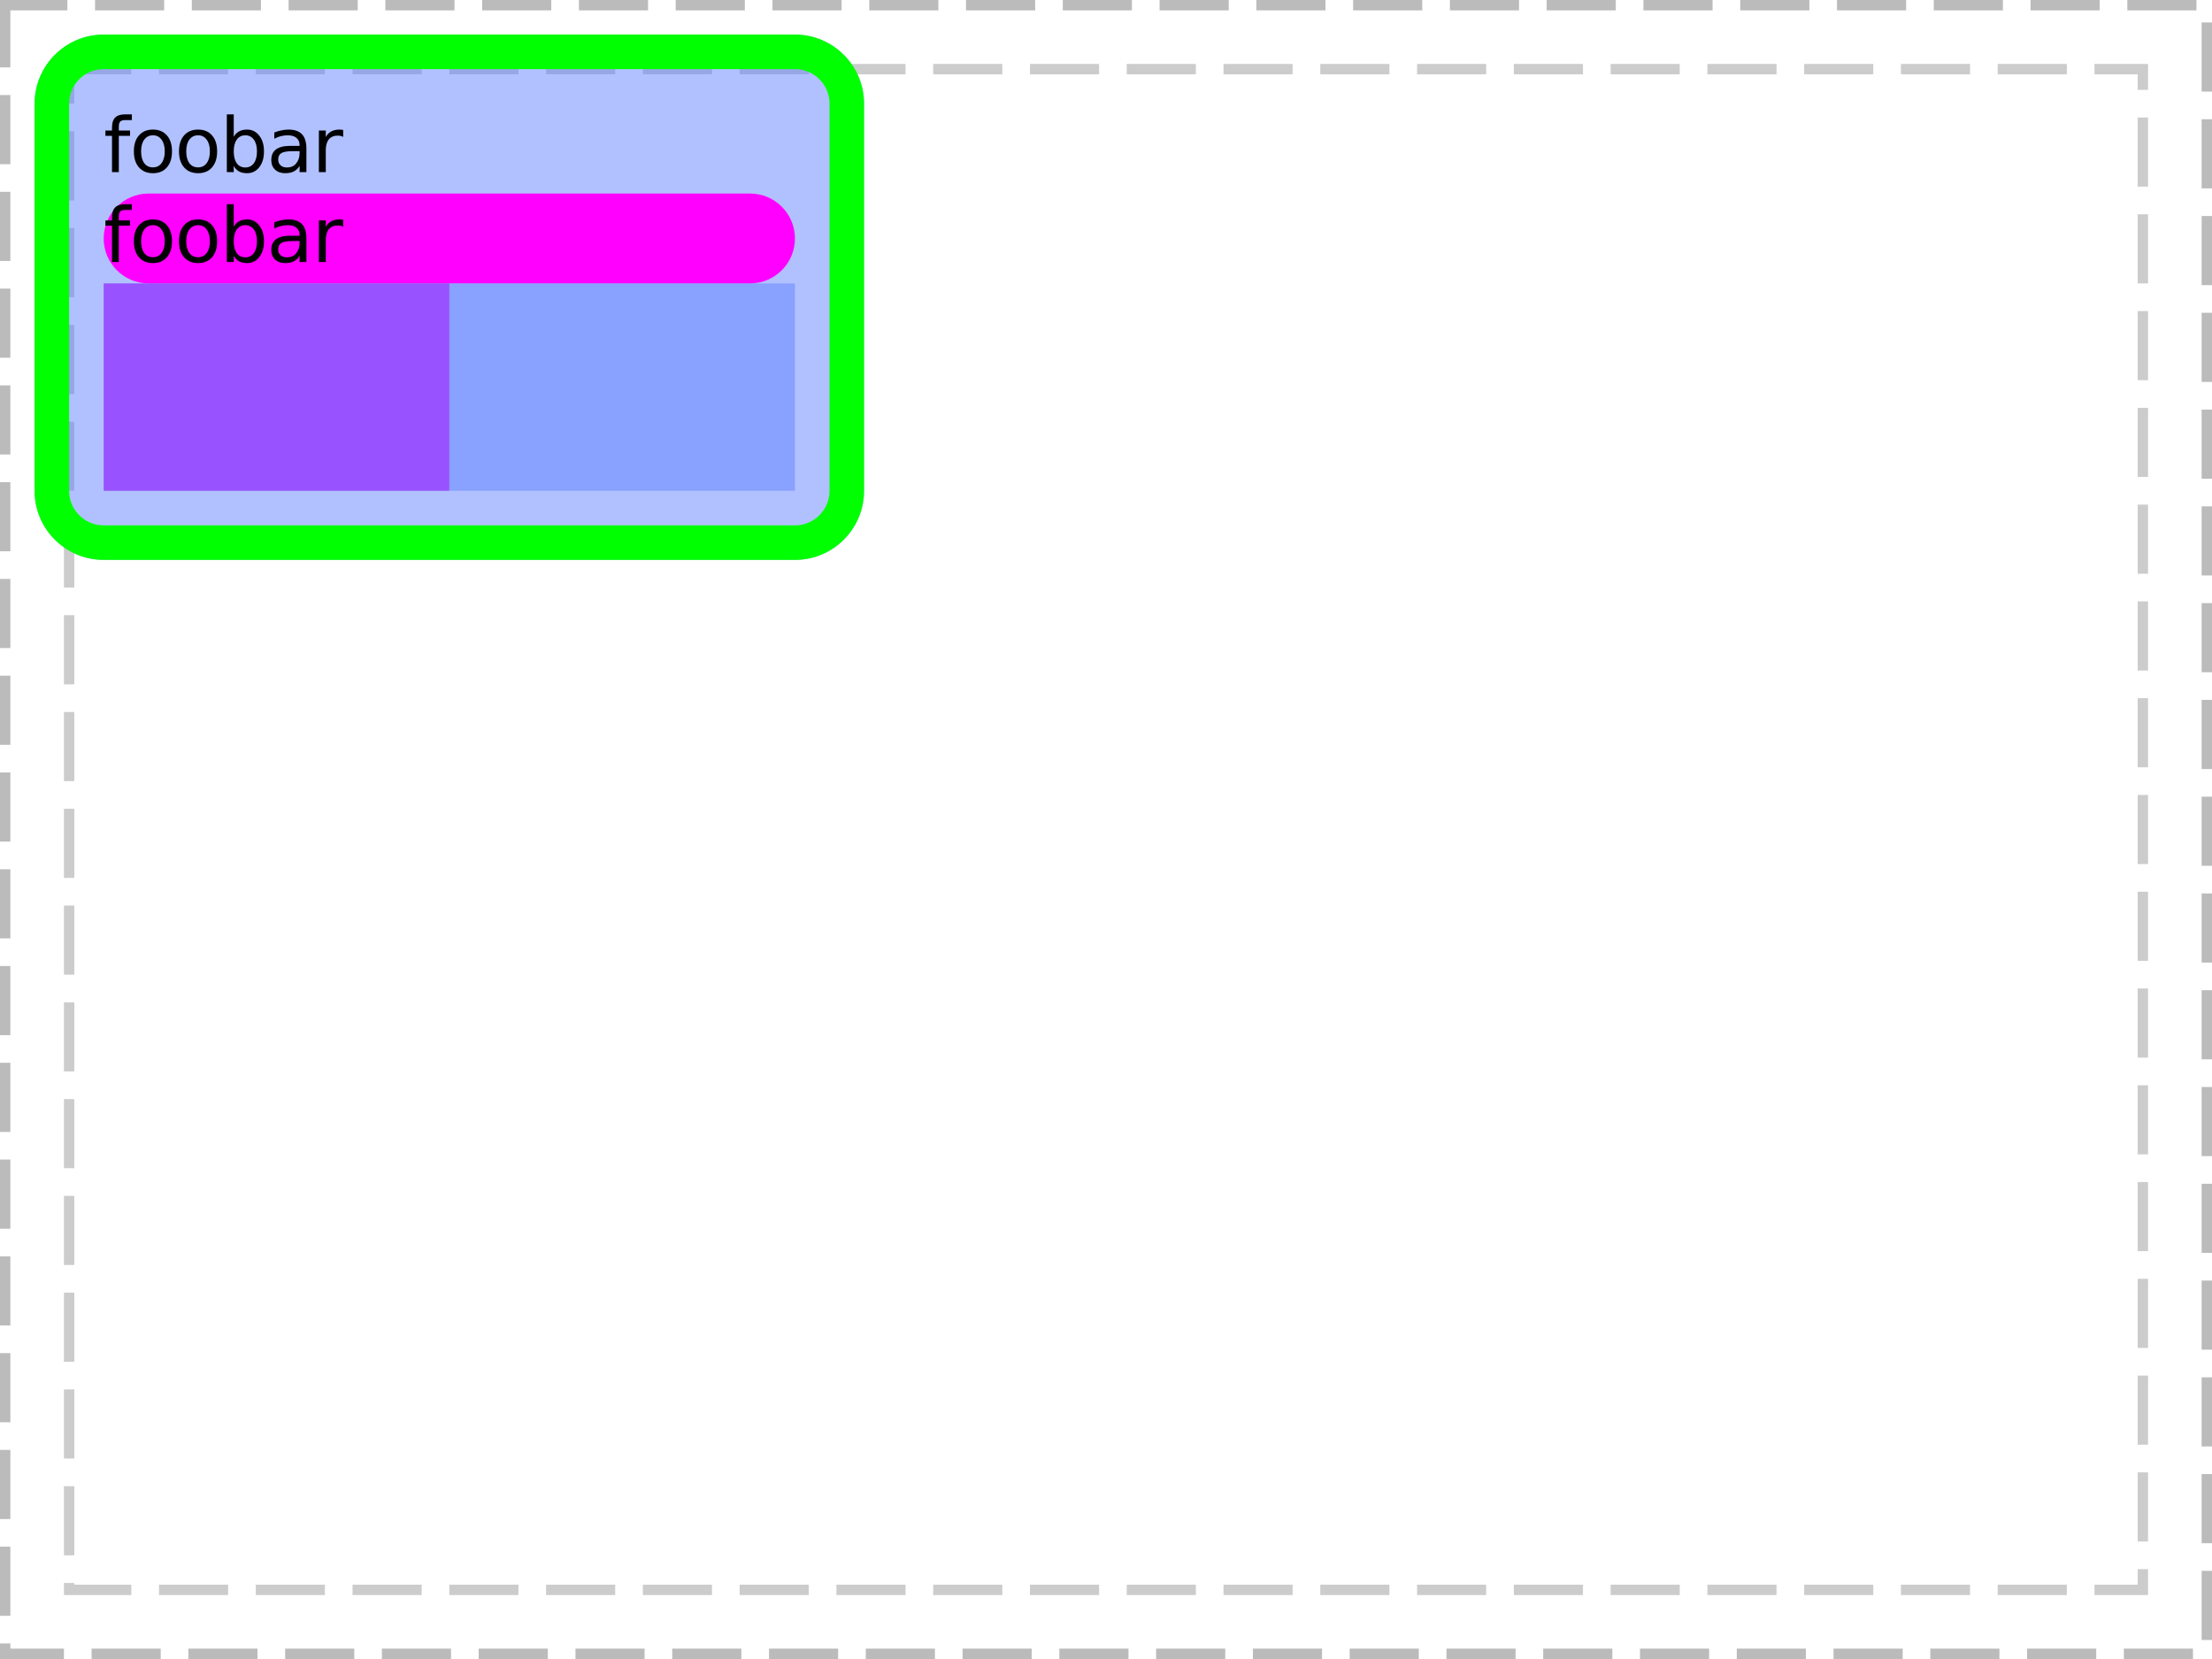
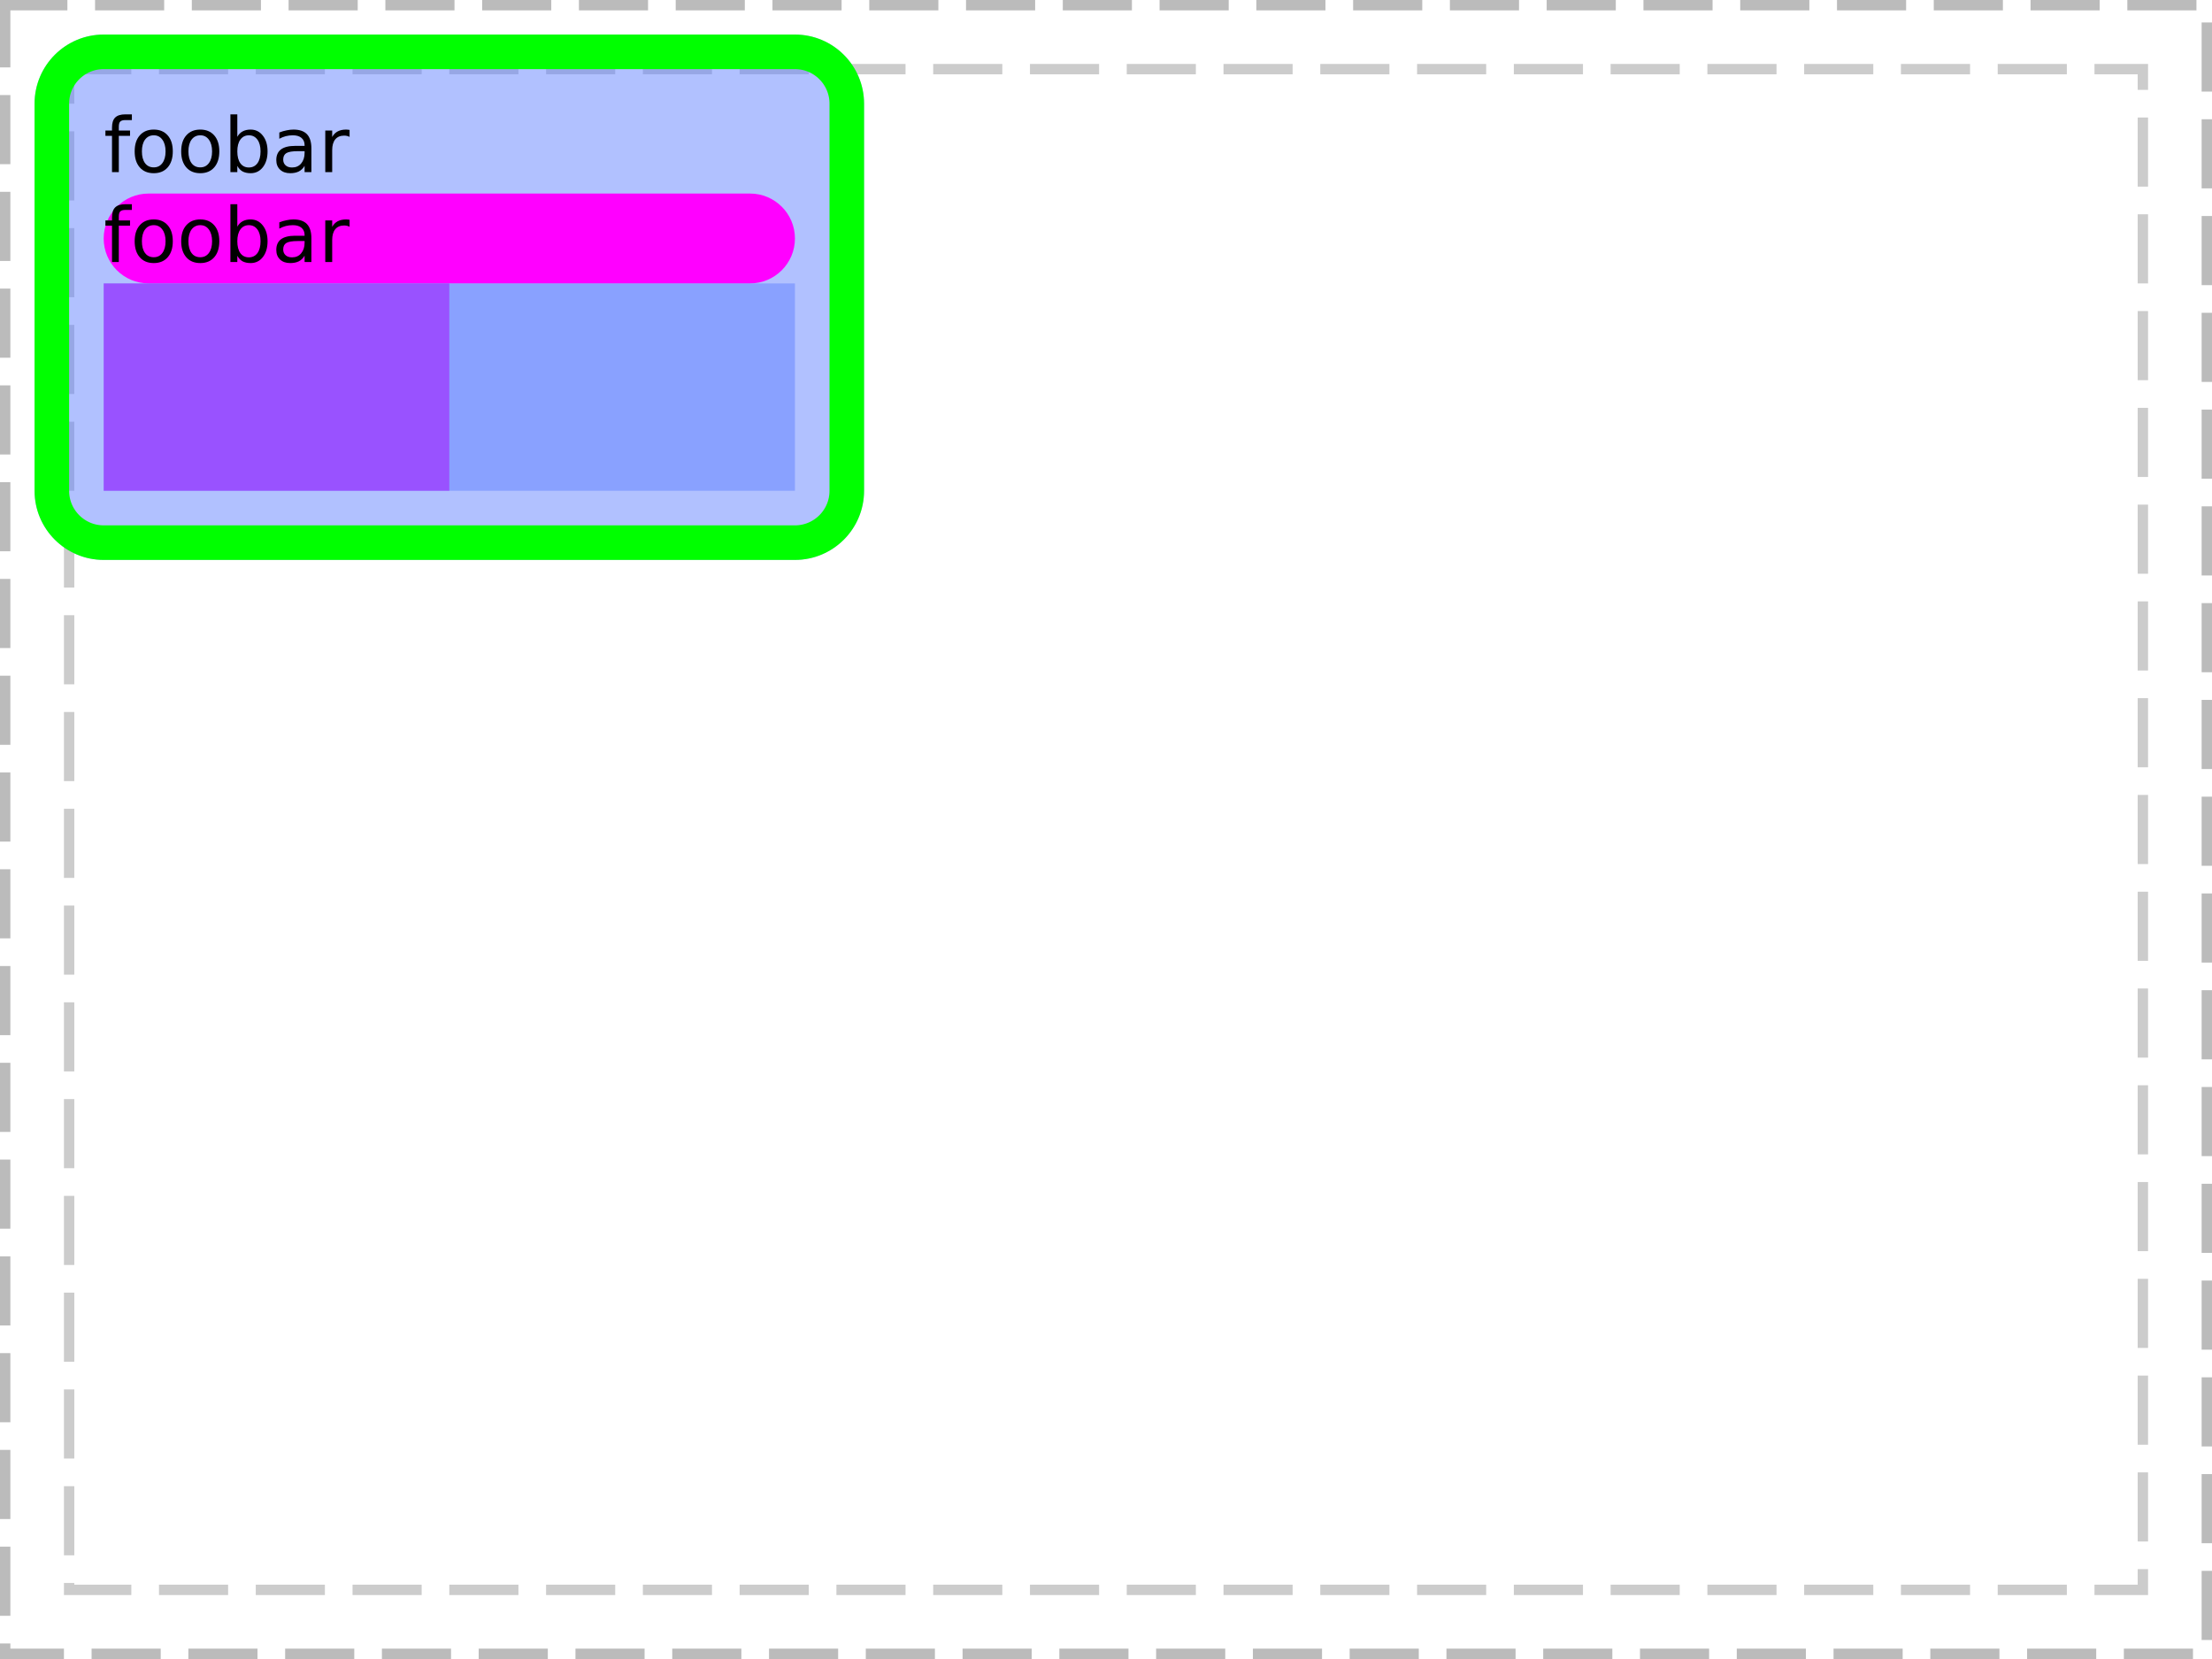
<svg xmlns="http://www.w3.org/2000/svg" xmlns:xlink="http://www.w3.org/1999/xlink" width="320pt" height="240pt" viewBox="0 0 320 240" version="1.1">
  <defs>
    <g>
      <symbol overflow="visible" id="glyph0-0">
        <path style="stroke:none;" d="M 0.547 1.938 L 0.547 -7.75 L 6.047 -7.75 L 6.047 1.938 Z M 1.172 1.328 L 5.438 1.328 L 5.438 -7.141 L 1.172 -7.141 Z M 1.172 1.328 " />
      </symbol>
      <symbol overflow="visible" id="glyph0-1">
        <path style="stroke:none;" d="M 4.078 -8.359 L 4.078 -7.531 L 3.141 -7.531 C 2.785 -7.531 2.535 -7.457 2.391 -7.312 C 2.254 -7.176 2.188 -6.922 2.188 -6.547 L 2.188 -6.016 L 3.812 -6.016 L 3.812 -5.25 L 2.188 -5.25 L 2.188 0 L 1.203 0 L 1.203 -5.25 L 0.25 -5.25 L 0.25 -6.016 L 1.203 -6.016 L 1.203 -6.438 C 1.203 -7.102 1.352 -7.586 1.656 -7.891 C 1.969 -8.203 2.461 -8.359 3.141 -8.359 Z M 4.078 -8.359 " />
      </symbol>
      <symbol overflow="visible" id="glyph0-2">
        <path style="stroke:none;" d="M 3.375 -5.328 C 2.844 -5.328 2.422 -5.117 2.109 -4.703 C 1.805 -4.285 1.656 -3.719 1.656 -3 C 1.656 -2.281 1.805 -1.711 2.109 -1.297 C 2.41 -0.891 2.832 -0.688 3.375 -0.688 C 3.895 -0.688 4.305 -0.891 4.609 -1.297 C 4.922 -1.711 5.078 -2.281 5.078 -3 C 5.078 -3.719 4.922 -4.285 4.609 -4.703 C 4.305 -5.117 3.895 -5.328 3.375 -5.328 Z M 3.375 -6.156 C 4.227 -6.156 4.898 -5.875 5.391 -5.312 C 5.879 -4.758 6.125 -3.988 6.125 -3 C 6.125 -2.02 5.879 -1.25 5.391 -0.688 C 4.898 -0.125 4.227 0.156 3.375 0.156 C 2.508 0.156 1.832 -0.125 1.344 -0.688 C 0.852 -1.25 0.609 -2.02 0.609 -3 C 0.609 -3.988 0.852 -4.758 1.344 -5.312 C 1.832 -5.875 2.508 -6.156 3.375 -6.156 Z M 3.375 -6.156 " />
      </symbol>
      <symbol overflow="visible" id="glyph0-3">
        <path style="stroke:none;" d="M 5.359 -3 C 5.359 -3.727 5.207 -4.297 4.906 -4.703 C 4.602 -5.117 4.191 -5.328 3.672 -5.328 C 3.148 -5.328 2.738 -5.117 2.438 -4.703 C 2.145 -4.297 2 -3.727 2 -3 C 2 -2.27 2.145 -1.695 2.438 -1.281 C 2.738 -0.875 3.148 -0.672 3.672 -0.672 C 4.191 -0.672 4.602 -0.875 4.906 -1.281 C 5.207 -1.695 5.359 -2.27 5.359 -3 Z M 2 -5.109 C 2.195 -5.461 2.453 -5.723 2.766 -5.891 C 3.086 -6.066 3.473 -6.156 3.922 -6.156 C 4.648 -6.156 5.238 -5.863 5.688 -5.281 C 6.145 -4.707 6.375 -3.945 6.375 -3 C 6.375 -2.051 6.145 -1.285 5.688 -0.703 C 5.238 -0.129 4.648 0.156 3.922 0.156 C 3.473 0.156 3.086 0.07 2.766 -0.094 C 2.453 -0.27 2.195 -0.539 2 -0.906 L 2 0 L 1 0 L 1 -8.359 L 2 -8.359 Z M 2 -5.109 " />
      </symbol>
      <symbol overflow="visible" id="glyph0-4">
        <path style="stroke:none;" d="M 3.766 -3.031 C 2.973 -3.031 2.422 -2.938 2.109 -2.75 C 1.805 -2.562 1.656 -2.25 1.656 -1.812 C 1.656 -1.469 1.77 -1.191 2 -0.984 C 2.227 -0.773 2.539 -0.672 2.938 -0.672 C 3.488 -0.672 3.926 -0.863 4.25 -1.25 C 4.582 -1.645 4.75 -2.16 4.75 -2.797 L 4.75 -3.031 Z M 5.734 -3.438 L 5.734 0 L 4.75 0 L 4.75 -0.906 C 4.531 -0.539 4.25 -0.27 3.906 -0.094 C 3.57 0.07 3.16 0.156 2.672 0.156 C 2.055 0.156 1.566 -0.016 1.203 -0.359 C 0.836 -0.703 0.656 -1.164 0.656 -1.75 C 0.656 -2.426 0.879 -2.938 1.328 -3.281 C 1.785 -3.625 2.469 -3.797 3.375 -3.797 L 4.75 -3.797 L 4.75 -3.891 C 4.75 -4.348 4.598 -4.703 4.297 -4.953 C 4.004 -5.203 3.586 -5.328 3.047 -5.328 C 2.703 -5.328 2.363 -5.285 2.031 -5.203 C 1.707 -5.117 1.395 -4.992 1.094 -4.828 L 1.094 -5.734 C 1.457 -5.879 1.812 -5.984 2.156 -6.047 C 2.5 -6.117 2.828 -6.156 3.141 -6.156 C 4.016 -6.156 4.664 -5.93 5.094 -5.484 C 5.52 -5.035 5.734 -4.352 5.734 -3.438 Z M 5.734 -3.438 " />
      </symbol>
      <symbol overflow="visible" id="glyph0-5">
        <path style="stroke:none;" d="M 4.516 -5.094 C 4.41 -5.156 4.289 -5.203 4.156 -5.234 C 4.031 -5.266 3.891 -5.281 3.734 -5.281 C 3.172 -5.281 2.738 -5.098 2.438 -4.734 C 2.145 -4.367 2 -3.848 2 -3.172 L 2 0 L 1 0 L 1 -6.016 L 2 -6.016 L 2 -5.078 C 2.195 -5.441 2.461 -5.711 2.797 -5.891 C 3.129 -6.066 3.535 -6.156 4.016 -6.156 C 4.086 -6.156 4.16 -6.148 4.234 -6.141 C 4.316 -6.141 4.41 -6.129 4.516 -6.109 Z M 4.516 -5.094 " />
      </symbol>
    </g>
    <clipPath id="clip1">
      <path d="M 5 5 L 125 5 L 125 81 L 5 81 Z M 5 5 " />
    </clipPath>
    <clipPath id="clip2">
      <path d="M 5 15 C 5 9.477 9.477 5 15 5 L 115 5 C 120.523 5 125 9.477 125 15 L 125 71 C 125 76.523 120.523 81 115 81 L 15 81 C 9.477 81 5 76.523 5 71 Z M 5 15 " />
    </clipPath>
    <clipPath id="clip3">
-       <path d="M 15 16 L 50 16 L 50 26 L 15 26 Z M 15 16 " />
+       <path d="M 15 16 L 51 16 L 51 26 L 15 26 Z M 15 16 " />
    </clipPath>
    <clipPath id="clip4">
      <path d="M 5 15 C 5 9.477 9.477 5 15 5 L 115 5 C 120.523 5 125 9.477 125 15 L 125 71 C 125 76.523 120.523 81 115 81 L 15 81 C 9.477 81 5 76.523 5 71 Z M 5 15 " />
    </clipPath>
    <clipPath id="clip5">
      <path d="M 15 28 L 115 28 L 115 41 L 15 41 Z M 15 28 " />
    </clipPath>
    <clipPath id="clip6">
      <path d="M 5 15 C 5 9.477 9.477 5 15 5 L 115 5 C 120.523 5 125 9.477 125 15 L 125 71 C 125 76.523 120.523 81 115 81 L 15 81 C 9.477 81 5 76.523 5 71 Z M 5 15 " />
    </clipPath>
    <clipPath id="clip7">
      <path d="M 15 34.5 C 15 30.91 17.91 28 21.5 28 L 108.5 28 C 112.09 28 115 30.91 115 34.5 C 115 38.09 112.09 41 108.5 41 L 21.5 41 C 17.91 41 15 38.09 15 34.5 Z M 15 34.5 " />
    </clipPath>
    <clipPath id="clip8">
-       <path d="M 15 29 L 50 29 L 50 39 L 15 39 Z M 15 29 " />
+       <path d="M 15 29 L 51 29 L 51 39 L 15 39 Z M 15 29 " />
    </clipPath>
    <clipPath id="clip9">
      <path d="M 5 15 C 5 9.477 9.477 5 15 5 L 115 5 C 120.523 5 125 9.477 125 15 L 125 71 C 125 76.523 120.523 81 115 81 L 15 81 C 9.477 81 5 76.523 5 71 Z M 5 15 " />
    </clipPath>
    <clipPath id="clip10">
      <path d="M 15 41 L 115 41 L 115 71 L 15 71 Z M 15 41 " />
    </clipPath>
    <clipPath id="clip11">
      <path d="M 5 15 C 5 9.477 9.477 5 15 5 L 115 5 C 120.523 5 125 9.477 125 15 L 125 71 C 125 76.523 120.523 81 115 81 L 15 81 C 9.477 81 5 76.523 5 71 Z M 5 15 " />
    </clipPath>
    <clipPath id="clip12">
      <path d="M 15 41 L 65 41 L 65 71 L 15 71 Z M 15 41 " />
    </clipPath>
    <clipPath id="clip13">
      <path d="M 5 15 C 5 9.477 9.477 5 15 5 L 115 5 C 120.523 5 125 9.477 125 15 L 125 71 C 125 76.523 120.523 81 115 81 L 15 81 C 9.477 81 5 76.523 5 71 Z M 5 15 " />
    </clipPath>
    <clipPath id="clip14">
      <path d="M 5 5 L 125 5 L 125 81 L 5 81 Z M 5 5 " />
    </clipPath>
    <clipPath id="clip15">
      <path d="M 5 15 C 5 9.477 9.477 5 15 5 L 115 5 C 120.523 5 125 9.477 125 15 L 125 71 C 125 76.523 120.523 81 115 81 L 15 81 C 9.477 81 5 76.523 5 71 Z M 5 15 " />
    </clipPath>
  </defs>
  <g id="surface5">
    <path style="fill:none;stroke-width:1.5;stroke-linecap:butt;stroke-linejoin:miter;stroke:rgb(0%,0%,0%);stroke-opacity:0.267;stroke-dasharray:10,4;stroke-dashoffset:1;stroke-miterlimit:10;" d="M 0.75 0.75 L 319.25 0.75 L 319.25 239.25 L 0.75 239.25 Z M 0.75 0.75 " />
    <path style="fill:none;stroke-width:1.5;stroke-linecap:butt;stroke-linejoin:miter;stroke:rgb(0%,0%,0%);stroke-opacity:0.2;stroke-dasharray:10,4;stroke-dashoffset:1;stroke-miterlimit:10;" d="M 10 10 L 310 10 L 310 230 L 10 230 Z M 10 10 " />
    <g clip-path="url(#clip1)" clip-rule="nonzero">
      <g clip-path="url(#clip2)" clip-rule="nonzero">
        <rect x="0" y="0" width="320" height="240" style="fill:rgb(38.039%,50.588%,100%);fill-opacity:0.49;stroke:none;" />
      </g>
    </g>
    <g clip-path="url(#clip3)" clip-rule="nonzero">
      <g clip-path="url(#clip4)" clip-rule="nonzero">
        <g style="fill:rgb(0%,0%,0%);fill-opacity:1;">
          <use xlink:href="#glyph0-1" x="15" y="24.901" />
-           <use xlink:href="#glyph0-2" x="18.757" y="24.901" />
-           <use xlink:href="#glyph0-2" x="25.286" y="24.901" />
-           <use xlink:href="#glyph0-3" x="31.815" y="24.901" />
-           <use xlink:href="#glyph0-4" x="38.59" y="24.901" />
-           <use xlink:href="#glyph0-5" x="45.13" y="24.901" />
+           <use xlink:href="#glyph0-2" x="18.873" y="24.901" />
+           <use xlink:href="#glyph0-2" x="25.603" y="24.901" />
+           <use xlink:href="#glyph0-3" x="32.332" y="24.901" />
+           <use xlink:href="#glyph0-4" x="39.314" y="24.901" />
+           <use xlink:href="#glyph0-5" x="46.056" y="24.901" />
        </g>
      </g>
    </g>
    <g clip-path="url(#clip5)" clip-rule="nonzero">
      <g clip-path="url(#clip6)" clip-rule="nonzero">
        <g clip-path="url(#clip7)" clip-rule="nonzero">
          <rect x="0" y="0" width="320" height="240" style="fill:rgb(100%,0%,100%);fill-opacity:1;stroke:none;" />
        </g>
      </g>
    </g>
    <g clip-path="url(#clip8)" clip-rule="nonzero">
      <g clip-path="url(#clip9)" clip-rule="nonzero">
        <g style="fill:rgb(0%,0%,0%);fill-opacity:1;">
          <use xlink:href="#glyph0-1" x="15" y="37.901" />
-           <use xlink:href="#glyph0-2" x="18.757" y="37.901" />
-           <use xlink:href="#glyph0-2" x="25.286" y="37.901" />
-           <use xlink:href="#glyph0-3" x="31.815" y="37.901" />
-           <use xlink:href="#glyph0-4" x="38.59" y="37.901" />
-           <use xlink:href="#glyph0-5" x="45.13" y="37.901" />
+           <use xlink:href="#glyph0-2" x="18.873" y="37.901" />
+           <use xlink:href="#glyph0-2" x="25.603" y="37.901" />
+           <use xlink:href="#glyph0-3" x="32.332" y="37.901" />
+           <use xlink:href="#glyph0-4" x="39.314" y="37.901" />
+           <use xlink:href="#glyph0-5" x="46.056" y="37.901" />
        </g>
      </g>
    </g>
    <g clip-path="url(#clip10)" clip-rule="nonzero">
      <g clip-path="url(#clip11)" clip-rule="nonzero">
        <path style=" stroke:none;fill-rule:nonzero;fill:rgb(38.039%,50.588%,100%);fill-opacity:0.49;" d="M 15 41 L 115 41 L 115 71 L 15 71 Z M 15 41 " />
      </g>
    </g>
    <g clip-path="url(#clip12)" clip-rule="nonzero">
      <g clip-path="url(#clip13)" clip-rule="nonzero">
        <path style=" stroke:none;fill-rule:nonzero;fill:rgb(66.667%,0%,100%);fill-opacity:0.49;" d="M 15 41 L 65 41 L 65 71 L 15 71 Z M 15 41 " />
      </g>
    </g>
    <g clip-path="url(#clip14)" clip-rule="nonzero">
      <g clip-path="url(#clip15)" clip-rule="nonzero">
        <path style="fill:none;stroke-width:10;stroke-linecap:butt;stroke-linejoin:miter;stroke:rgb(0%,100%,0%);stroke-opacity:1;stroke-miterlimit:10;" d="M 5 15 C 5 9.477 9.477 5 15 5 L 115 5 C 120.523 5 125 9.477 125 15 L 125 71 C 125 76.523 120.523 81 115 81 L 15 81 C 9.477 81 5 76.523 5 71 Z M 5 15 " />
      </g>
    </g>
  </g>
</svg>
